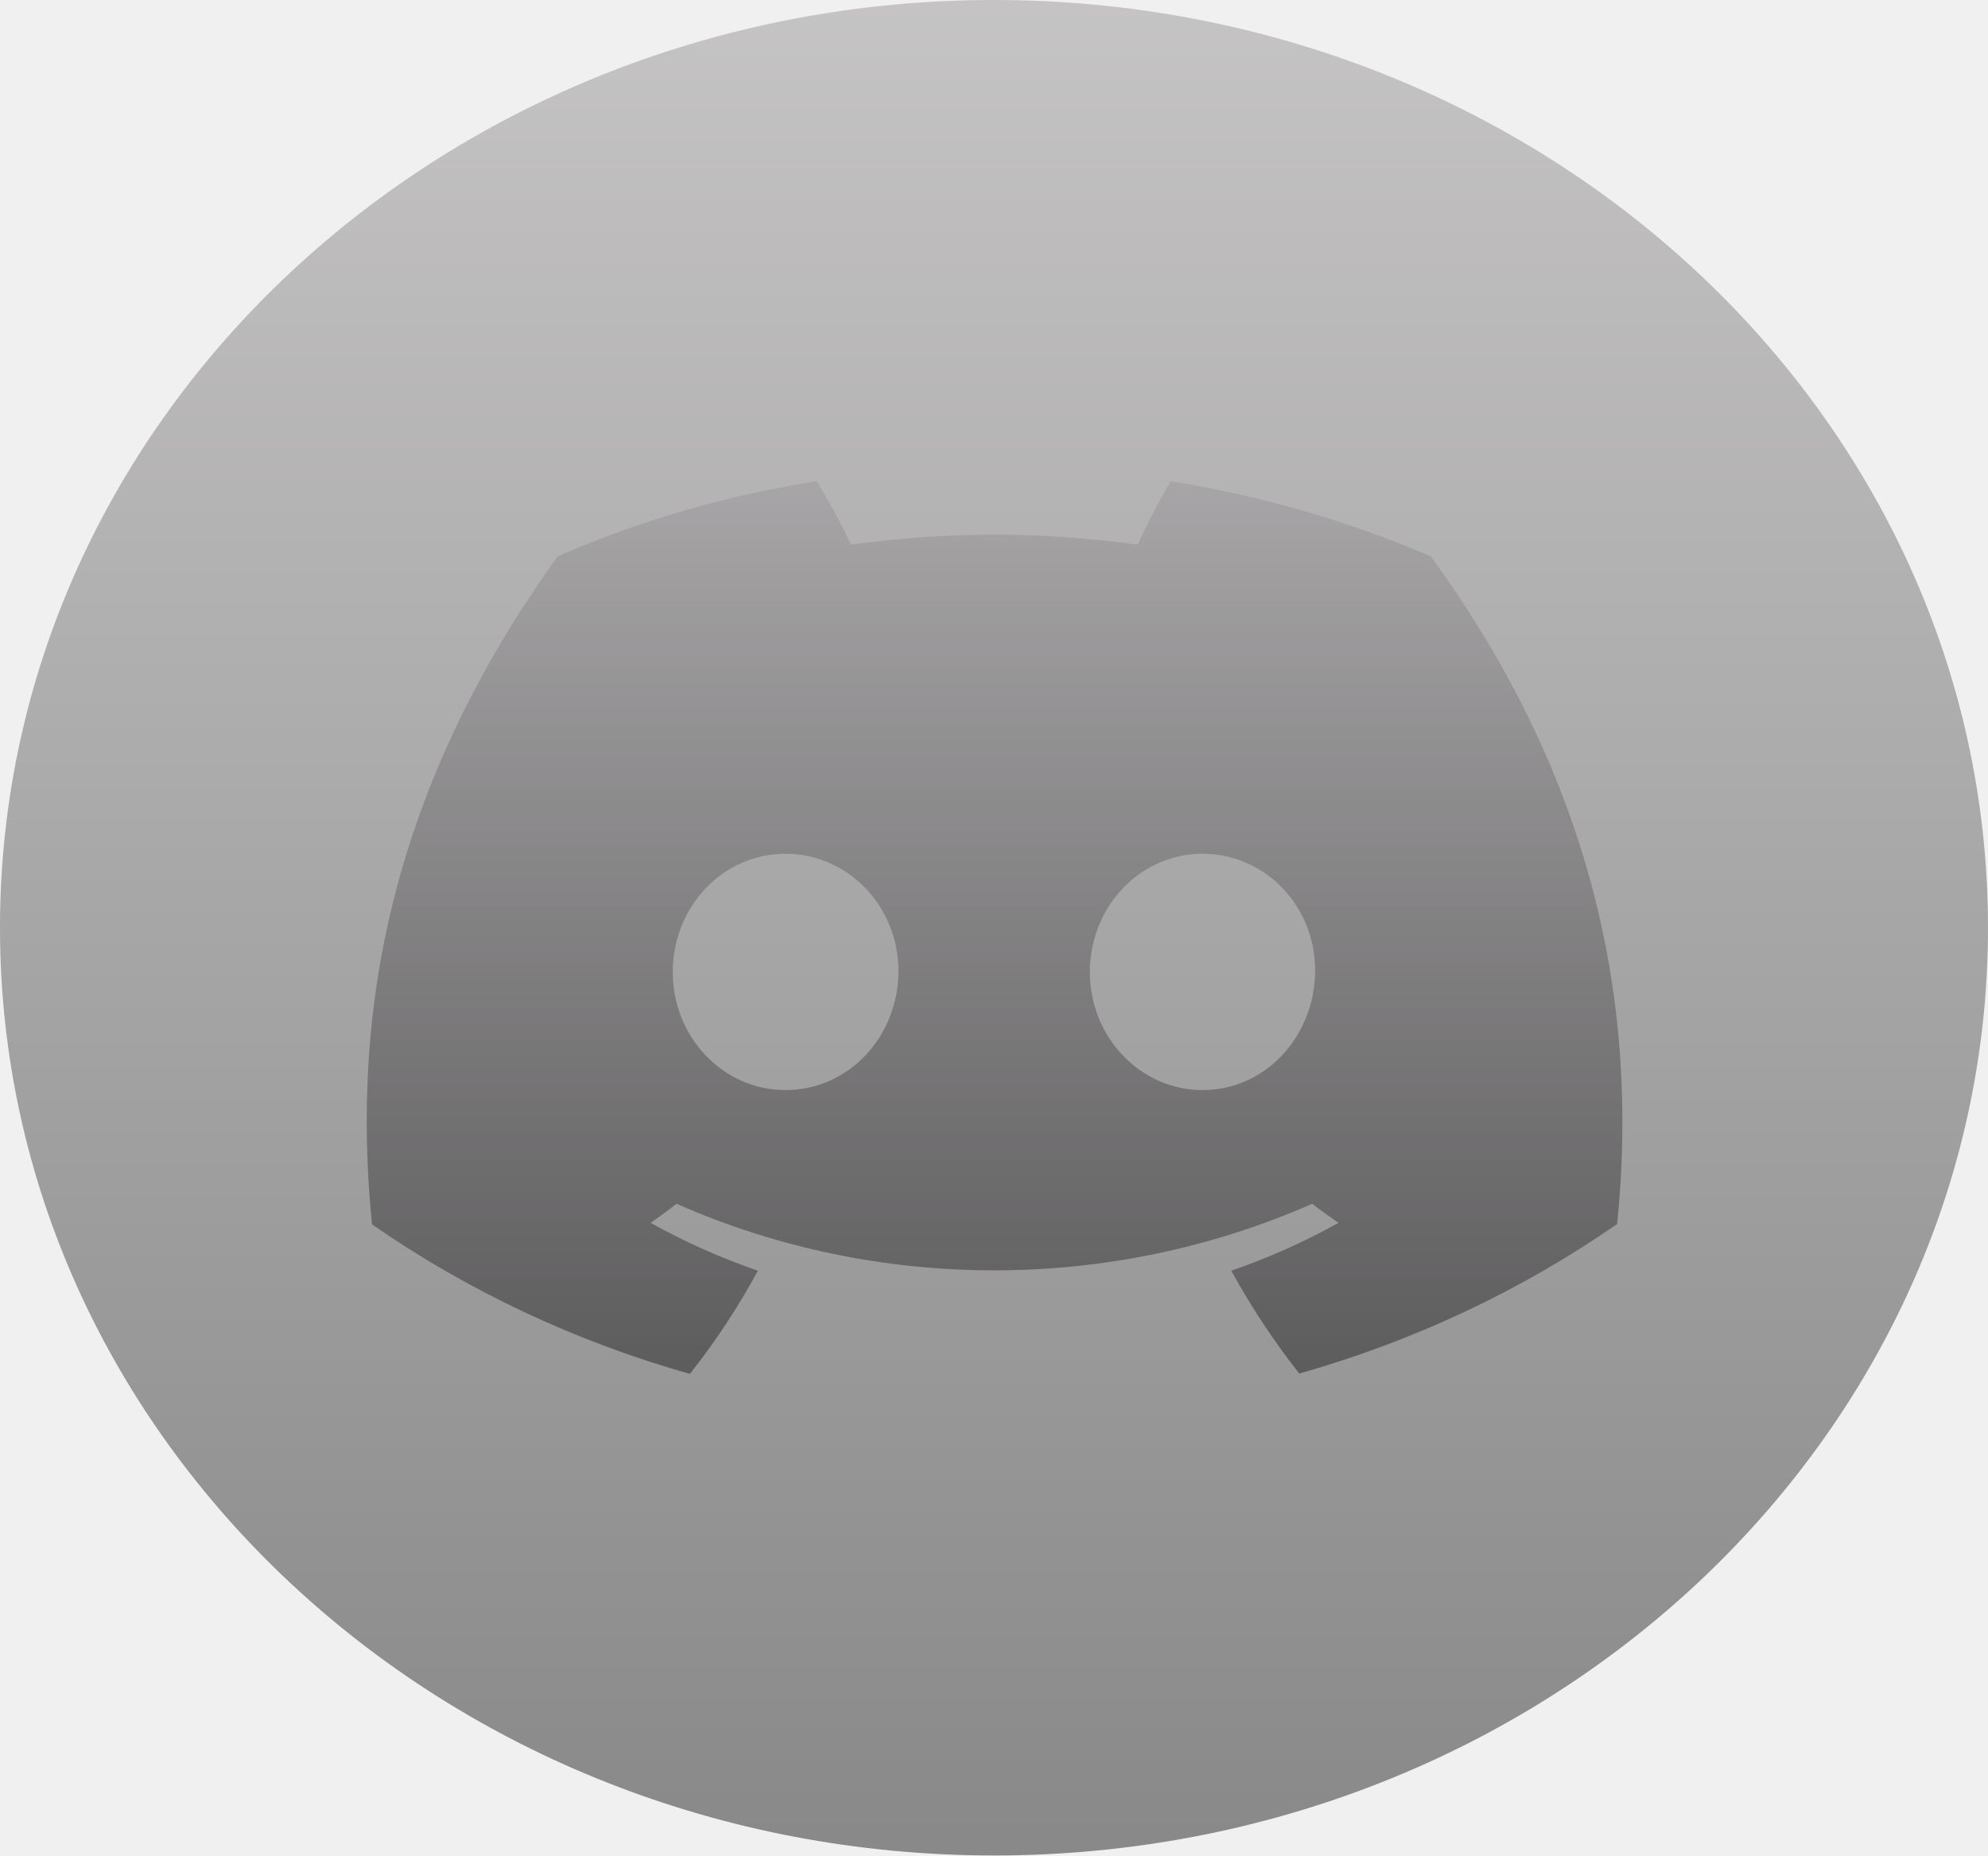
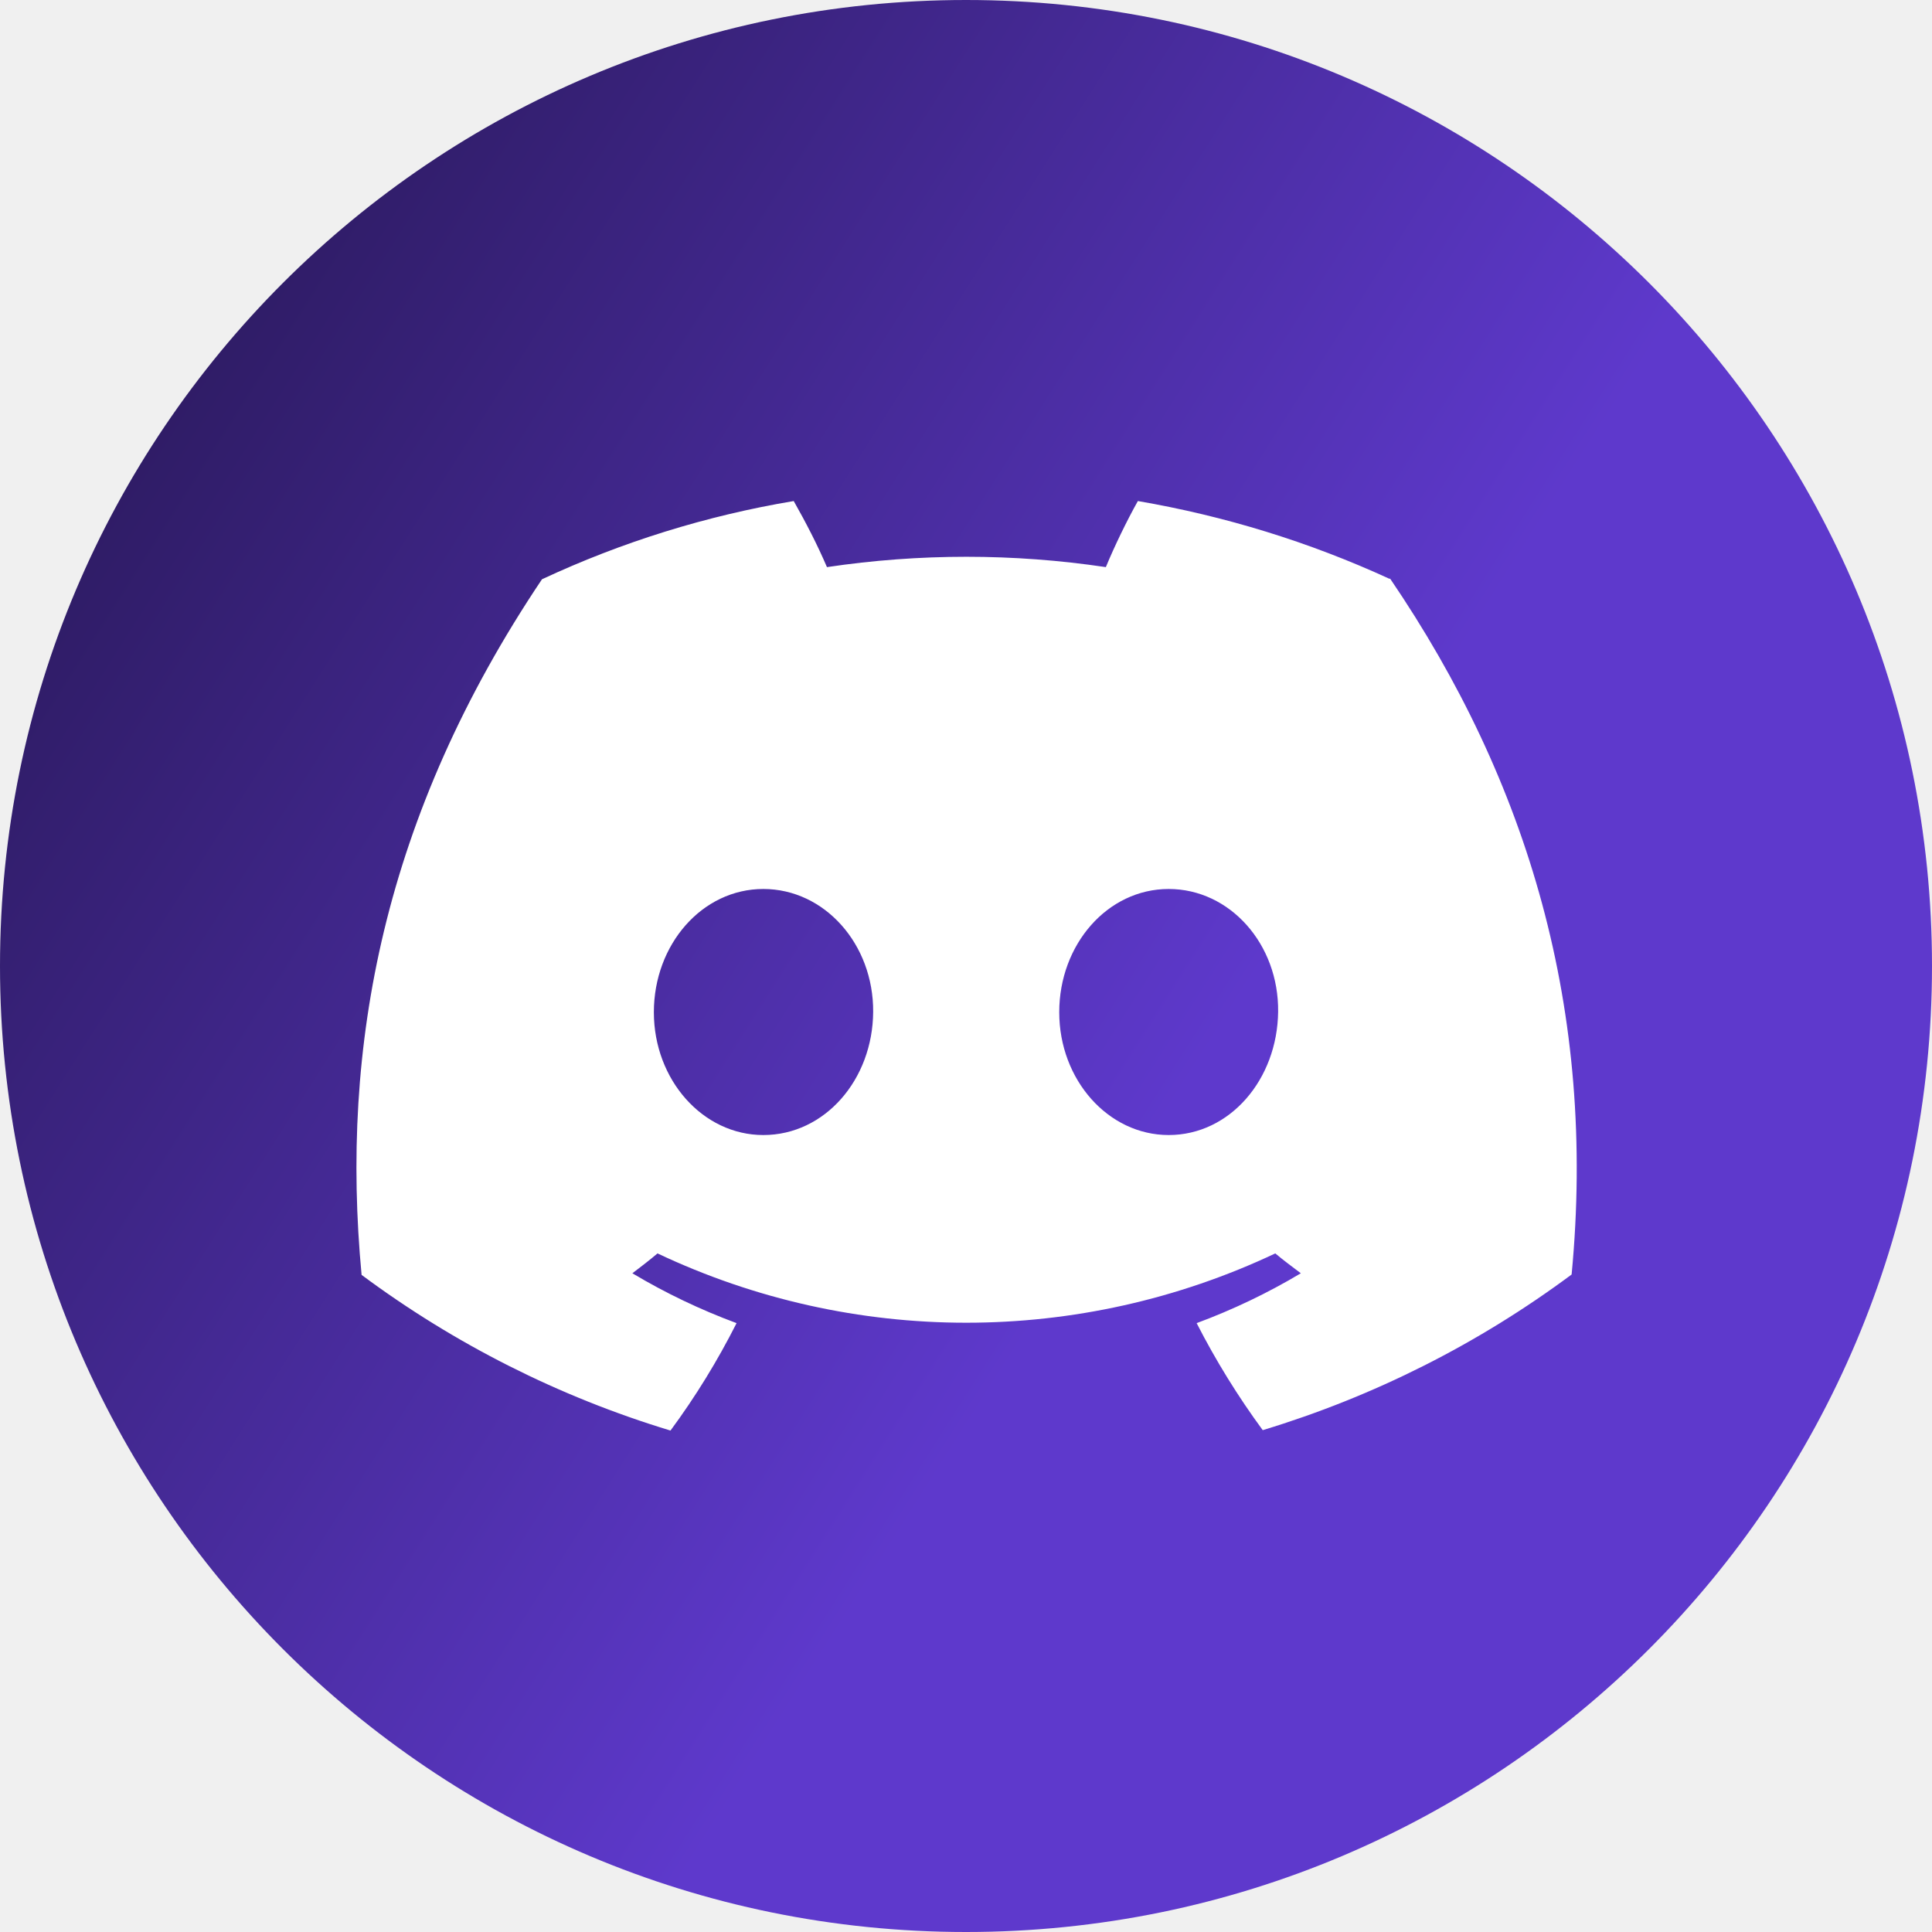
- <svg xmlns="http://www.w3.org/2000/svg" width="45" height="42" viewBox="0 0 45 42" fill="none">
-   <g clip-path="url(#clip0_4124_1669)">
-     <path d="M22.5 42C34.926 42 45 32.598 45 21C45 9.402 34.926 0 22.5 0C10.074 0 0 9.402 0 21C0 32.598 10.074 42 22.5 42Z" fill="url(#paint0_linear_4124_1669)" fill-opacity="0.5" />
-     <path d="M32.365 12.585C30.496 11.783 28.532 11.219 26.502 10.893C26.247 11.316 25.954 11.88 25.756 12.329C23.603 12.029 21.413 12.029 19.26 12.329C19.034 11.835 18.769 11.36 18.486 10.893C16.456 11.21 14.482 11.783 12.623 12.593C8.921 17.74 7.92 22.763 8.421 27.715C10.592 29.222 13.028 30.368 15.616 31.099C16.201 30.359 16.711 29.584 17.155 28.764C16.314 28.473 15.502 28.112 14.728 27.68C14.926 27.539 15.125 27.398 15.313 27.248C19.864 29.258 25.142 29.258 29.703 27.248C29.892 27.398 30.099 27.539 30.298 27.68C29.523 28.112 28.711 28.473 27.871 28.764C28.315 29.575 28.834 30.359 29.41 31.091C31.997 30.359 34.433 29.214 36.605 27.707C37.19 21.97 35.595 16.991 32.375 12.576L32.365 12.585ZM17.778 24.675C16.371 24.675 15.228 23.477 15.228 22.005C15.228 20.533 16.352 19.326 17.778 19.326C19.203 19.326 20.346 20.525 20.337 21.996C20.327 23.468 19.213 24.675 17.778 24.675ZM27.22 24.675C25.813 24.675 24.67 23.477 24.67 22.005C24.67 20.533 25.794 19.326 27.22 19.326C28.645 19.326 29.788 20.525 29.769 21.996C29.75 23.468 28.645 24.675 27.22 24.675Z" fill="url(#paint1_linear_4124_1669)" fill-opacity="0.5" />
+ <svg xmlns="http://www.w3.org/2000/svg" width="479" height="479" viewBox="0 0 479 479" fill="none">
+   <g clip-path="url(#clip0_4065_1231)">
+     <path d="M239.5 479C371.772 479 479 371.772 479 239.5C479 107.228 371.772 0 239.5 0C107.228 0 0 107.228 0 239.5C0 371.772 107.228 479 239.5 479Z" fill="url(#paint0_linear_4065_1231)" />
+     <path d="M344.526 143.519C324.626 134.374 303.721 127.941 282.113 124.223C279.4 129.047 276.284 135.479 274.173 140.605C251.259 137.188 227.942 137.188 205.027 140.605C202.615 134.977 199.801 129.549 196.786 124.223C175.177 127.841 154.172 134.374 134.373 143.62C94.976 202.314 84.322 259.601 89.649 316.084C112.765 333.27 138.695 346.336 166.233 354.677C172.464 346.235 177.891 337.391 182.615 328.044C173.67 324.727 165.027 320.607 156.785 315.682C158.896 314.074 161.006 312.466 163.016 310.757C211.459 333.672 267.641 333.672 316.184 310.757C318.194 312.466 320.405 314.074 322.516 315.682C314.274 320.607 305.631 324.727 296.686 328.044C301.41 337.29 306.938 346.235 313.068 354.577C340.606 346.235 366.536 333.17 389.652 315.983C395.883 250.556 378.898 193.771 344.626 143.419L344.526 143.519ZM189.248 281.41C174.273 281.41 162.112 267.742 162.112 250.958C162.112 234.174 174.072 220.405 189.248 220.405C204.424 220.405 216.585 234.073 216.484 250.857C216.384 267.641 204.524 281.41 189.248 281.41ZM289.752 281.41C274.776 281.41 262.616 267.742 262.616 250.958C262.616 234.174 274.575 220.405 289.752 220.405C304.928 220.405 317.088 234.073 316.887 250.857C316.686 267.641 304.928 281.41 289.752 281.41Z" fill="white" />
  </g>
  <defs>
-     <linearGradient id="paint0_linear_4124_1669" x1="22.5" y1="0" x2="22.5" y2="42" gradientUnits="userSpaceOnUse">
-       <stop stop-color="#9A9799" />
-       <stop offset="1" stop-color="#222122" />
+     <linearGradient id="paint0_linear_4065_1231" x1="104.781" y1="1.62514e-05" x2="361.709" y2="163.05" gradientUnits="userSpaceOnUse">
+       <stop stop-color="#2F1C66" />
+       <stop offset="1" stop-color="#5E39CC" />
    </linearGradient>
-     <linearGradient id="paint1_linear_4124_1669" x1="22.512" y1="10.893" x2="22.512" y2="31.099" gradientUnits="userSpaceOnUse">
-       <stop stop-color="#9A9799" />
-       <stop offset="1" stop-color="#222122" />
-     </linearGradient>
-     <clipPath id="clip0_4124_1669">
-       <rect width="45" height="42" fill="white" />
+     <clipPath id="clip0_4065_1231">
+       <rect width="479" height="479" fill="white" />
    </clipPath>
  </defs>
</svg>
